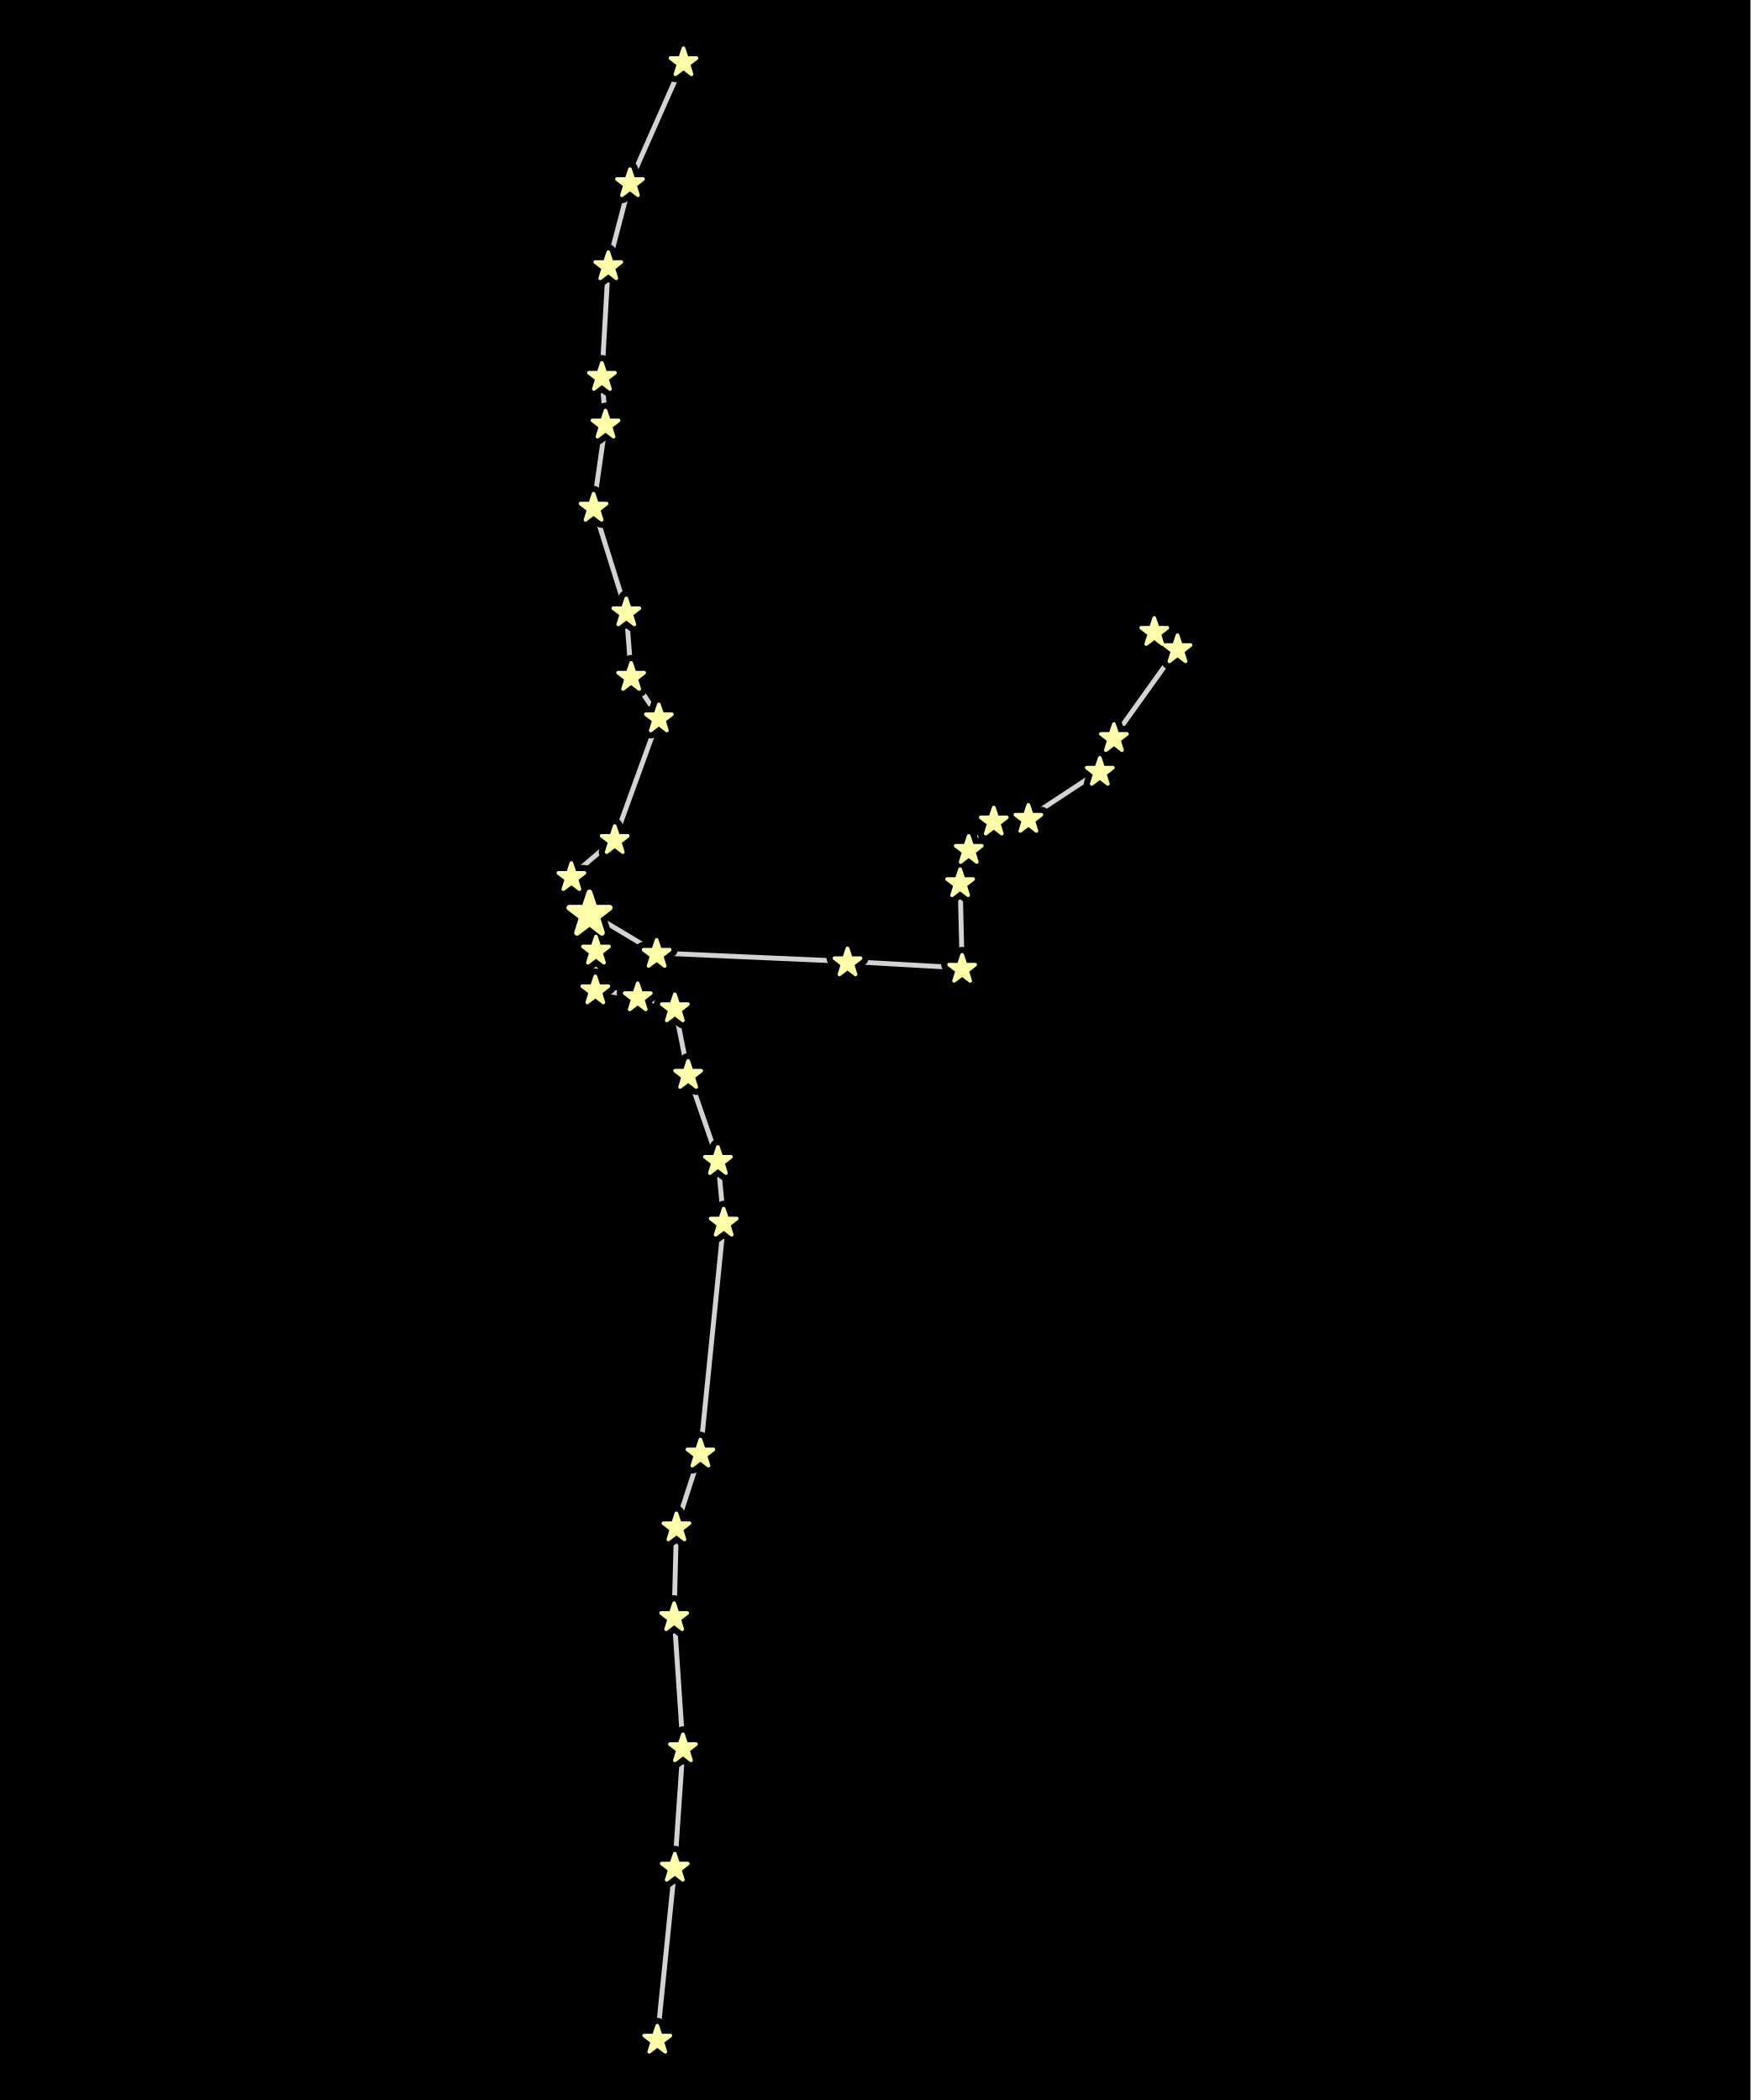
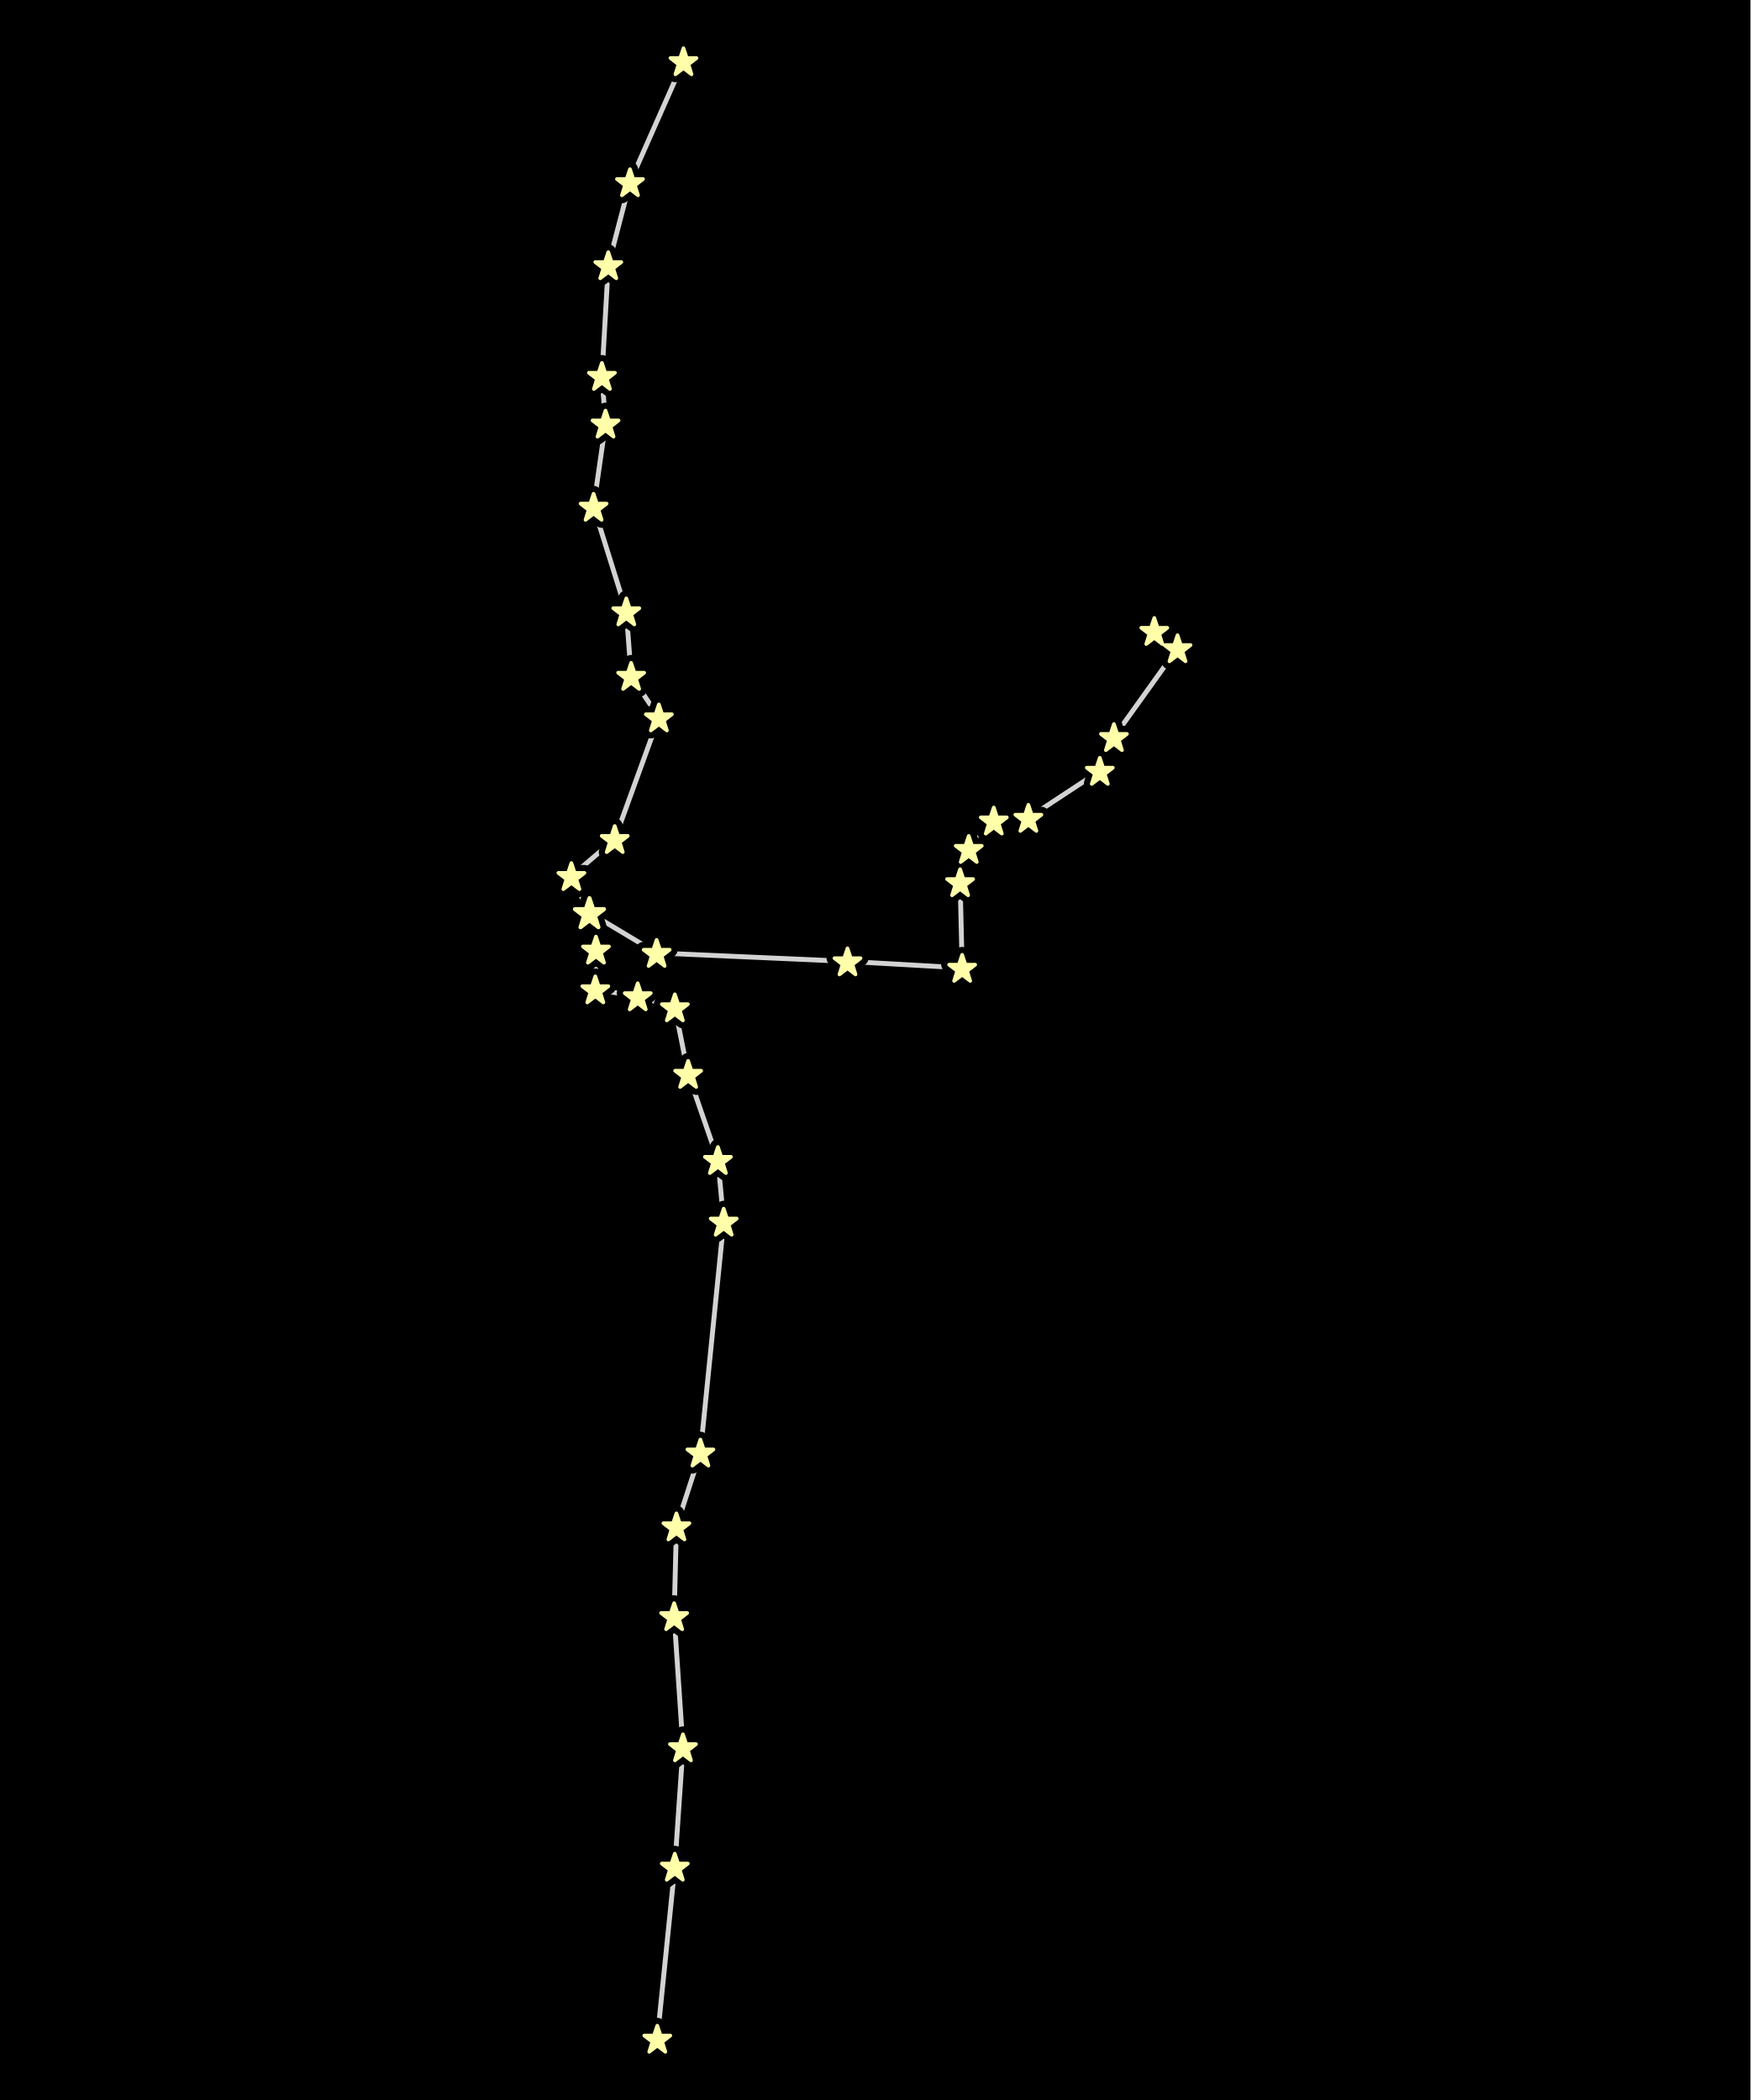
<svg xmlns="http://www.w3.org/2000/svg" width="3000" height="3600" viewBox="0 0 3000 3600">
  <defs>
    <path id="star" d="M100,39.332c0-3.332-2.636-6.029-5.935-6.169c0.004-0.012,0.004-0.024,0.009-0.035H65.461L55.863,4.341 c-0.004,0-0.009,0.001-0.014,0.001C55.058,1.833,52.738,0,49.967,0c-2.938,0-5.384,2.048-6.023,4.789 c-0.007-0.001-0.015,0-0.021-0.002l-9.45,28.341H6.336c-0.048-0.001-0.092-0.014-0.139-0.014C2.773,33.113,0,35.888,0,39.31 c0,1.884,0.857,3.55,2.185,4.687c-0.007,0.01-0.011,0.021-0.019,0.031L26.24,62.535l-8.961,28.683 c-0.364,0.789-0.582,1.659-0.582,2.587c0,3.422,2.775,6.195,6.198,6.195c1.405,0,2.687-0.484,3.727-1.272 c0.011,0.01,0.025,0.017,0.036,0.026L50.027,80.84l22.536,17.317C73.688,99.294,75.245,100,76.97,100 c3.424,0,6.198-2.773,6.198-6.195c0-0.748-0.154-1.456-0.397-2.121c0.016-0.002,0.029-0.01,0.045-0.012l-9.077-29.016l23.718-18.332 c-0.002-0.001-0.005-0.003-0.007-0.005C98.988,43.192,100,41.386,100,39.332z" />
    <mask id="gaps" maskUnits="userSpaceOnUse" x="0" y="0" width="3000" height="3600">
      <rect width="3000" height="3600" fill="#fff" />
      <g fill="#000" stroke="#000" stroke-linejoin="round">
        <use href="#star" transform="translate(1101 3469.5) scale(0.51)" stroke-width="41.18" />
        <use href="#star" transform="translate(1131 3174.6) scale(0.51)" stroke-width="41.18" />
        <use href="#star" transform="translate(1145 2969.9) scale(0.51)" stroke-width="41.18" />
        <use href="#star" transform="translate(1129.9 2745.1) scale(0.51)" stroke-width="41.18" />
        <use href="#star" transform="translate(1133.8 2591.2) scale(0.51)" stroke-width="41.18" />
        <use href="#star" transform="translate(1174.9 2464.7) scale(0.51)" stroke-width="41.18" />
        <use href="#star" transform="translate(1214.8 2068.9) scale(0.51)" stroke-width="41.18" />
        <use href="#star" transform="translate(1204.9 1963.1) scale(0.51)" stroke-width="41.18" />
        <use href="#star" transform="translate(1153.9 1815.5) scale(0.51)" stroke-width="41.18" />
        <use href="#star" transform="translate(1131.1 1701.4) scale(0.51)" stroke-width="41.18" />
        <use href="#star" transform="translate(1067.5 1682.5) scale(0.51)" stroke-width="41.18" />
        <use href="#star" transform="translate(994.8 1670.6) scale(0.51)" stroke-width="41.18" />
        <use href="#star" transform="translate(1623.5 1633.7) scale(0.51)" stroke-width="41.18" />
        <use href="#star" transform="translate(1427 1622.6) scale(0.51)" stroke-width="41.18" />
        <use href="#star" transform="translate(1099.9 1608.1) scale(0.51)" stroke-width="41.18" />
        <use href="#star" transform="translate(995.9 1602.5) scale(0.51)" stroke-width="41.18" />
        <use href="#star" transform="translate(1620 1486.9) scale(0.51)" stroke-width="41.18" />
        <use href="#star" transform="translate(953.8 1476.4) scale(0.51)" stroke-width="41.18" />
        <use href="#star" transform="translate(1634.8 1429.9) scale(0.51)" stroke-width="41.18" />
        <use href="#star" transform="translate(1028.1 1412.9) scale(0.51)" stroke-width="41.18" />
        <use href="#star" transform="translate(1677.7 1381.2) scale(0.51)" stroke-width="41.18" />
        <use href="#star" transform="translate(1737 1376.6) scale(0.51)" stroke-width="41.18" />
        <use href="#star" transform="translate(1859.4 1296) scale(0.51)" stroke-width="41.18" />
        <use href="#star" transform="translate(1883.6 1238.1) scale(0.51)" stroke-width="41.18" />
        <use href="#star" transform="translate(1103.7 1204.4) scale(0.51)" stroke-width="41.18" />
        <use href="#star" transform="translate(1056.2 1133.2) scale(0.51)" stroke-width="41.18" />
        <use href="#star" transform="translate(1992.6 1085.8) scale(0.51)" stroke-width="41.18" />
        <use href="#star" transform="translate(1952.8 1056.2) scale(0.51)" stroke-width="41.18" />
        <use href="#star" transform="translate(1047.9 1022.6) scale(0.51)" stroke-width="41.18" />
        <use href="#star" transform="translate(991.8 843.3) scale(0.51)" stroke-width="41.18" />
        <use href="#star" transform="translate(1012.3 700.7) scale(0.51)" stroke-width="41.18" />
        <use href="#star" transform="translate(1006.1 619) scale(0.51)" stroke-width="41.18" />
        <use href="#star" transform="translate(1017 429.2) scale(0.51)" stroke-width="41.18" />
        <use href="#star" transform="translate(1054.2 286.9) scale(0.51)" stroke-width="41.18" />
        <use href="#star" transform="translate(1145.9 79.5) scale(0.51)" stroke-width="41.18" />
-         <use href="#star" transform="translate(970.8 1525) scale(0.7905)" stroke-width="26.57" />
+         <use href="#star" transform="translate(981.9 1536.2) scale(0.568)" stroke-width="36.97" />
      </g>
    </mask>
  </defs>
  <rect width="3000" height="3600" fill="#000000" />
  <g mask="url(#gaps)" fill="none" stroke="#d3d3d3" stroke-width="8.4" stroke-linecap="round" stroke-linejoin="round">
    <path d="M979.3 1501.9 L1053.6 1438.4" />
    <path d="M979.3 1501.9 L1010.3 1564.6" />
    <path d="M1010.3 1564.6 L1125.4 1633.6" />
    <path d="M1010.3 1564.6 L1021.4 1628" />
    <path d="M1021.4 1628 L1020.3 1696.1" />
    <path d="M1020.3 1696.1 L1093 1708" />
    <path d="M1093 1708 L1156.6 1726.9" />
    <path d="M1156.6 1726.9 L1179.4 1841" />
    <path d="M1179.4 1841 L1230.4 1988.6" />
    <path d="M1230.4 1988.6 L1240.3 2094.4" />
    <path d="M1240.3 2094.4 L1200.4 2490.2" />
    <path d="M1200.4 2490.2 L1159.3 2616.7" />
    <path d="M1159.3 2616.7 L1155.4 2770.6" />
    <path d="M1125.4 1633.6 L1452.5 1648.1" />
    <path d="M1452.5 1648.1 L1649 1659.2" />
    <path d="M1649 1659.2 L1645.5 1512.4" />
    <path d="M1645.5 1512.4 L1660.3 1455.4" />
    <path d="M1660.3 1455.4 L1703.2 1406.7" />
    <path d="M1703.2 1406.7 L1762.5 1402.1" />
    <path d="M1762.5 1402.1 L1884.9 1321.5" />
    <path d="M1884.9 1321.5 L1909.1 1263.6" />
    <path d="M1909.1 1263.6 L2018.1 1111.3" />
    <path d="M2018.1 1111.3 L1978.3 1081.7" />
    <path d="M1053.6 1438.4 L1129.2 1229.9" />
    <path d="M1129.2 1229.9 L1081.7 1158.7" />
    <path d="M1081.7 1158.7 L1073.4 1048.1" />
    <path d="M1073.4 1048.1 L1017.3 868.8" />
    <path d="M1017.3 868.8 L1037.8 726.2" />
    <path d="M1037.8 726.2 L1031.6 644.5" />
    <path d="M1031.6 644.5 L1042.5 454.7" />
    <path d="M1042.5 454.7 L1079.7 312.4" />
    <path d="M1079.7 312.4 L1171.4 105" />
    <path d="M1155.4 2770.6 L1170.5 2995.4" />
    <path d="M1170.5 2995.4 L1156.5 3200.1" />
    <path d="M1156.5 3200.1 L1126.5 3495" />
  </g>
  <g fill="#ffffaa">
    <use href="#star" transform="translate(1101 3469.5) scale(0.51)" />
    <use href="#star" transform="translate(1131 3174.6) scale(0.51)" />
    <use href="#star" transform="translate(1145 2969.9) scale(0.51)" />
    <use href="#star" transform="translate(1129.9 2745.1) scale(0.51)" />
    <use href="#star" transform="translate(1133.8 2591.2) scale(0.51)" />
    <use href="#star" transform="translate(1174.9 2464.7) scale(0.51)" />
    <use href="#star" transform="translate(1214.8 2068.9) scale(0.51)" />
    <use href="#star" transform="translate(1204.9 1963.1) scale(0.51)" />
    <use href="#star" transform="translate(1153.9 1815.5) scale(0.51)" />
    <use href="#star" transform="translate(1131.1 1701.4) scale(0.51)" />
    <use href="#star" transform="translate(1067.5 1682.5) scale(0.51)" />
    <use href="#star" transform="translate(994.8 1670.6) scale(0.51)" />
    <use href="#star" transform="translate(1623.5 1633.7) scale(0.51)" />
    <use href="#star" transform="translate(1427 1622.6) scale(0.51)" />
    <use href="#star" transform="translate(1099.9 1608.1) scale(0.51)" />
    <use href="#star" transform="translate(995.9 1602.5) scale(0.51)" />
    <use href="#star" transform="translate(1620 1486.9) scale(0.51)" />
    <use href="#star" transform="translate(953.8 1476.4) scale(0.51)" />
    <use href="#star" transform="translate(1634.8 1429.9) scale(0.51)" />
    <use href="#star" transform="translate(1028.1 1412.9) scale(0.51)" />
    <use href="#star" transform="translate(1677.7 1381.2) scale(0.51)" />
    <use href="#star" transform="translate(1737 1376.6) scale(0.51)" />
    <use href="#star" transform="translate(1859.4 1296) scale(0.51)" />
    <use href="#star" transform="translate(1883.6 1238.1) scale(0.51)" />
    <use href="#star" transform="translate(1103.7 1204.4) scale(0.51)" />
    <use href="#star" transform="translate(1056.2 1133.2) scale(0.51)" />
    <use href="#star" transform="translate(1992.6 1085.8) scale(0.51)" />
    <use href="#star" transform="translate(1952.8 1056.2) scale(0.51)" />
    <use href="#star" transform="translate(1047.9 1022.6) scale(0.51)" />
    <use href="#star" transform="translate(991.8 843.3) scale(0.51)" />
    <use href="#star" transform="translate(1012.3 700.7) scale(0.51)" />
    <use href="#star" transform="translate(1006.1 619) scale(0.51)" />
    <use href="#star" transform="translate(1017 429.2) scale(0.51)" />
    <use href="#star" transform="translate(1054.2 286.9) scale(0.51)" />
    <use href="#star" transform="translate(1145.9 79.5) scale(0.51)" />
-     <use href="#star" transform="translate(970.8 1525) scale(0.7905)" />
+     <use href="#star" transform="translate(981.9 1536.2) scale(0.568)" />
  </g>
</svg>
